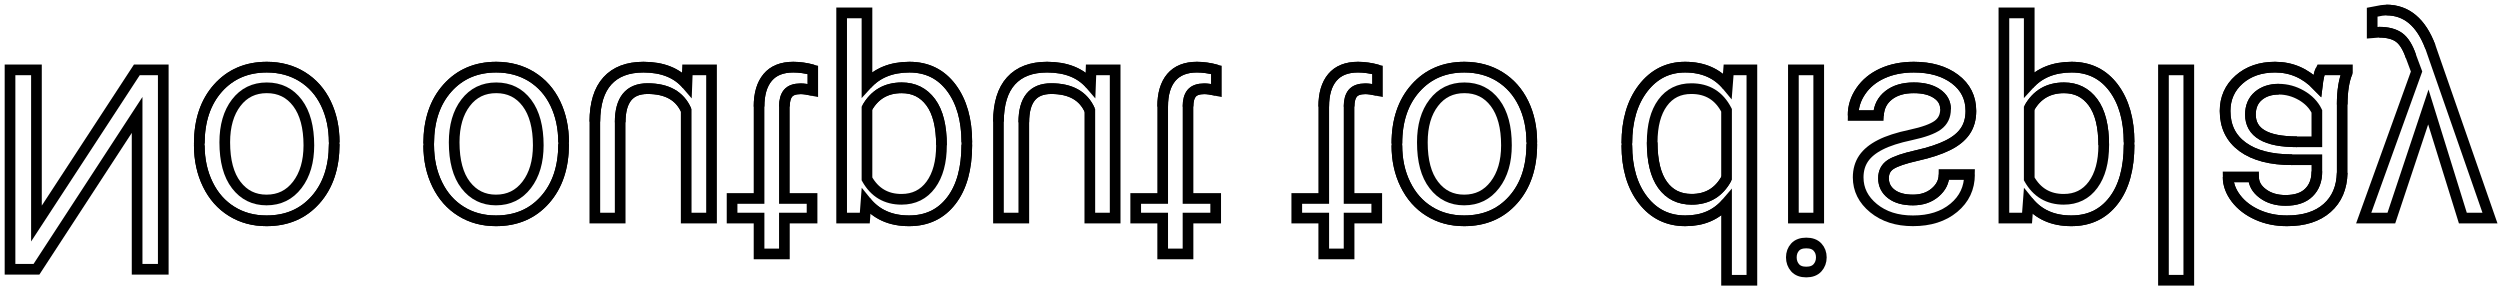
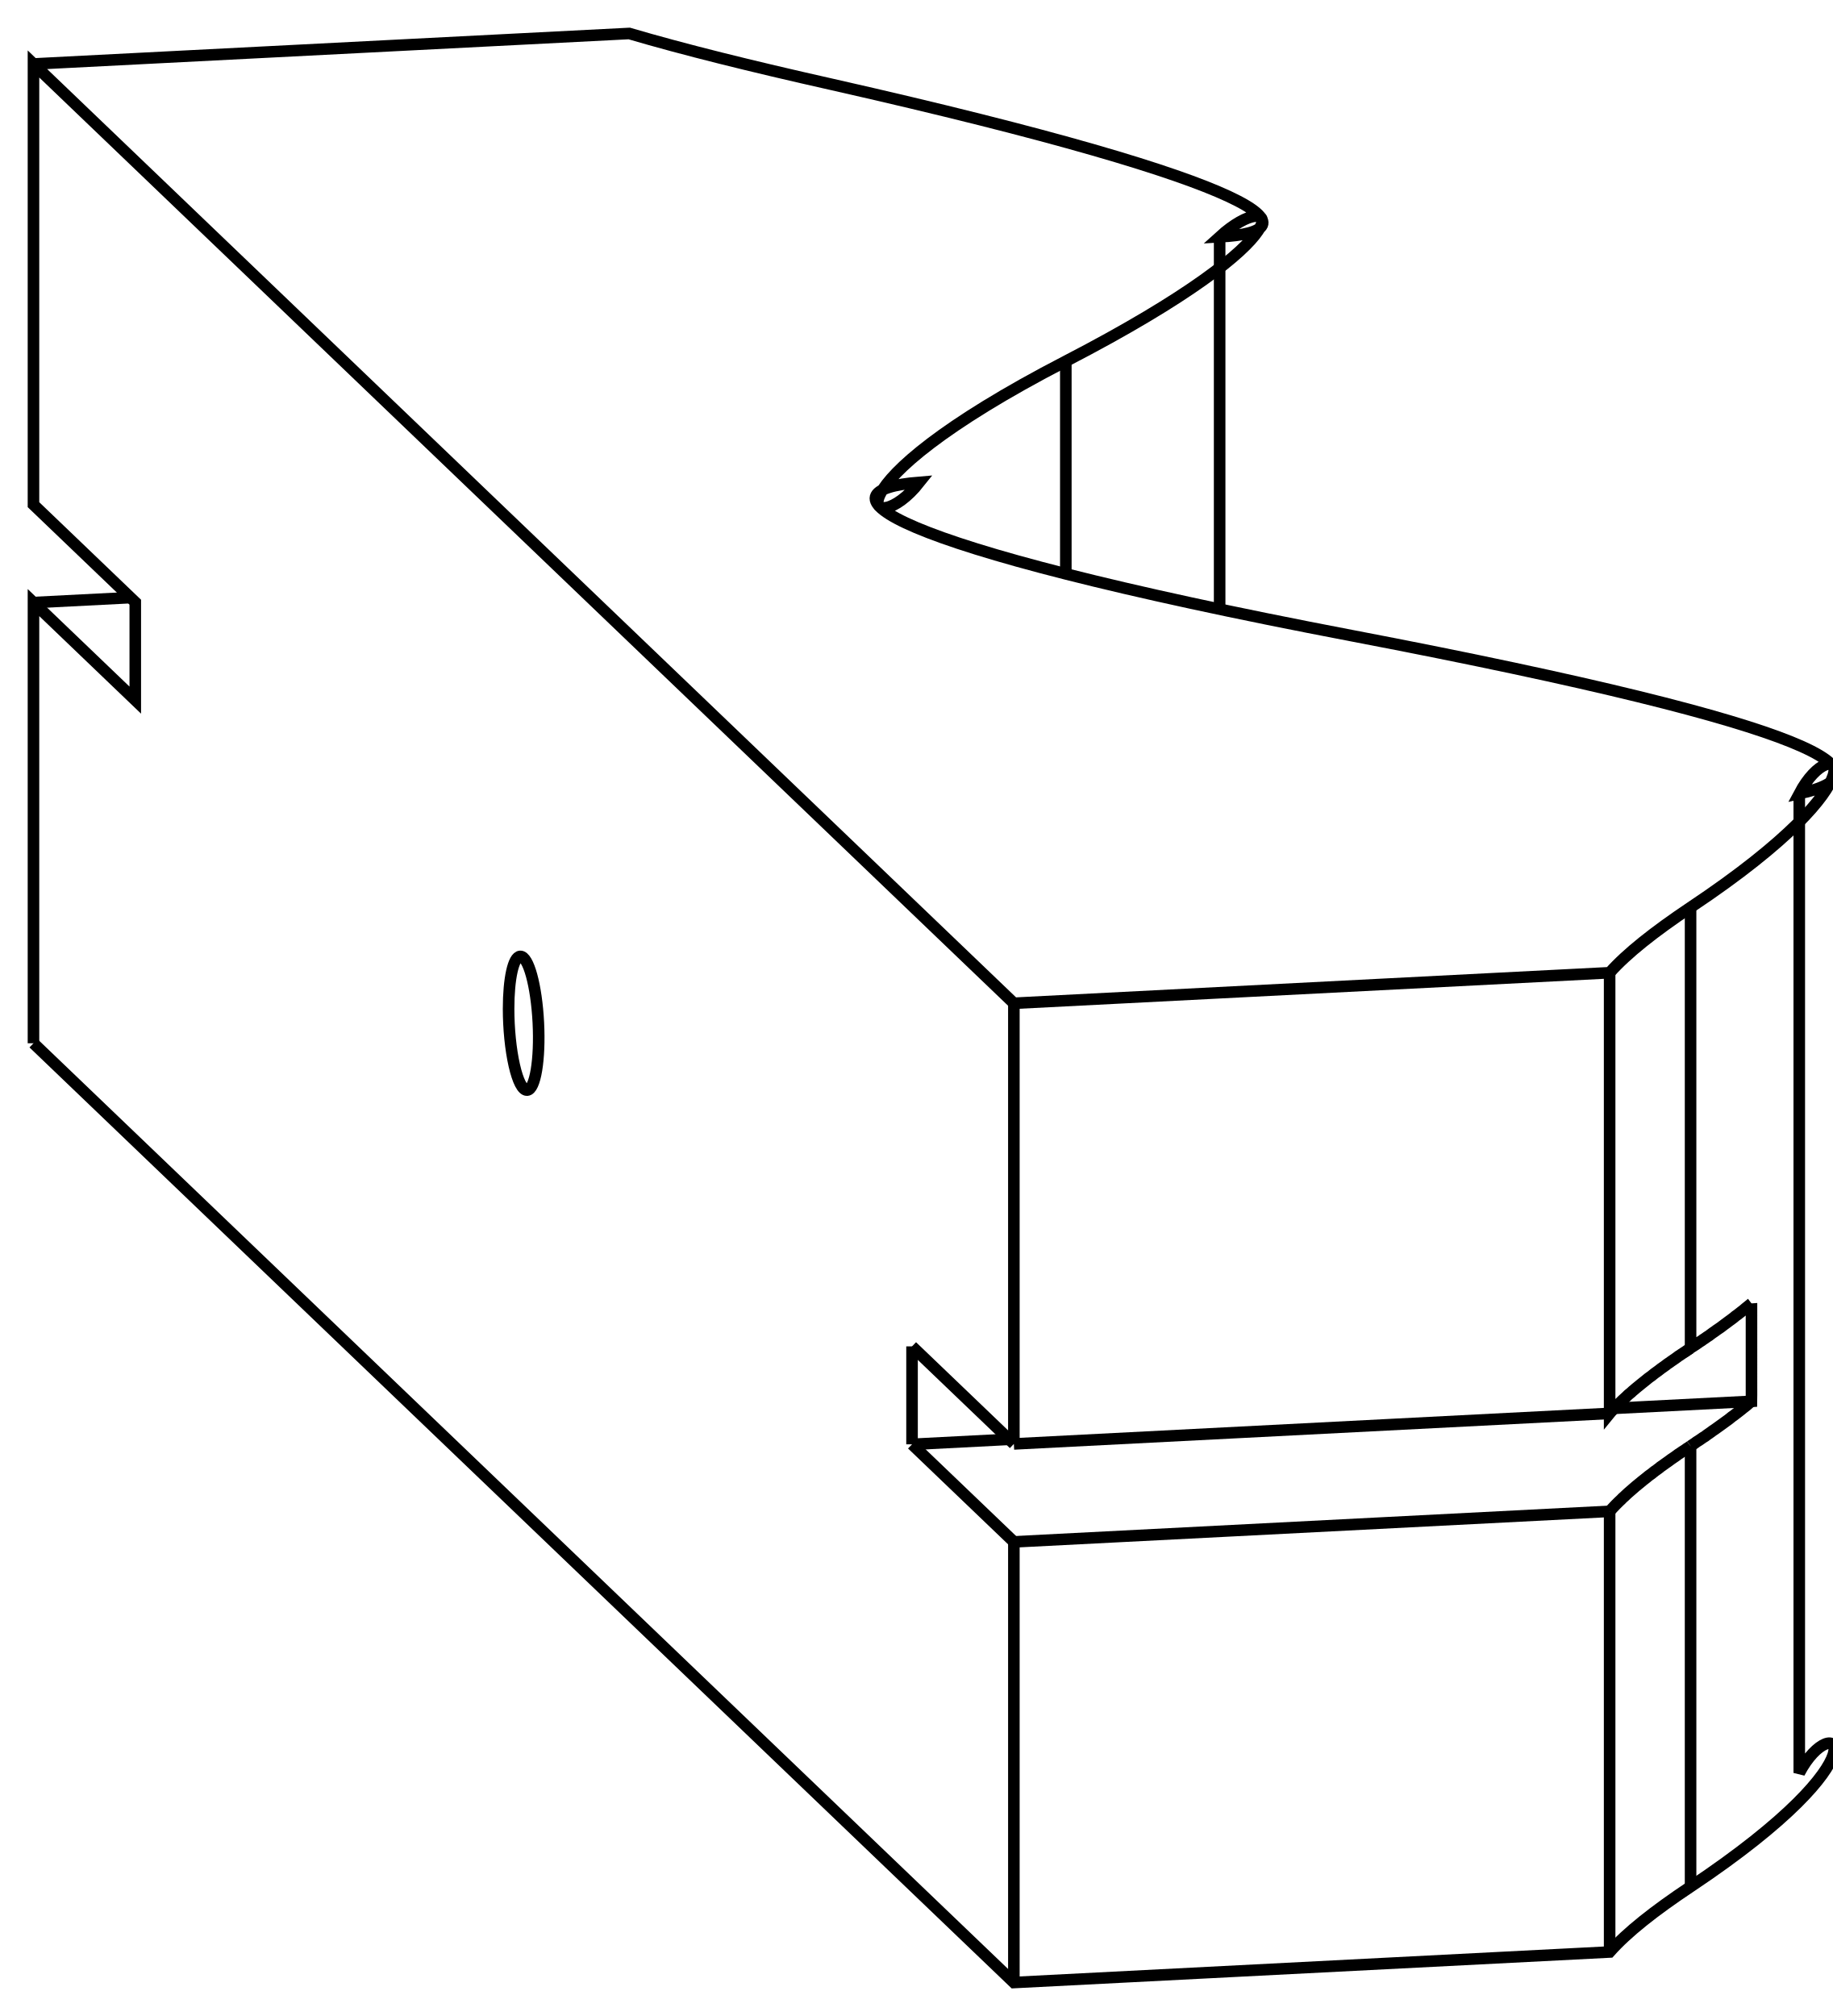
- <svg xmlns="http://www.w3.org/2000/svg" version="1.1" viewBox="1.311 -6.975 249.557 28.975" fill="none" stroke="black" stroke-width="0.6%" vector-effect="non-scaling-stroke">
-   <path d="M 17.609 19.906 L 17.609 0 L 14.971 0 L 4.949 15.34 L 4.949 0 L 2.311 0 L 2.311 19.906 L 4.949 19.906 L 14.998 4.498 L 14.998 19.906 L 17.609 19.906 Z" />
-   <path d="M 21.205 7.355 L 21.205 7.533 Q 21.21 9.71 22.06 11.443 Q 22.91 13.18 24.438 14.123 Q 25.96 15.07 27.918 15.066 Q 30.94 15.07 32.806 12.975 Q 34.67 10.88 34.672 7.41 L 34.672 7.232 Q 34.67 5.07 33.845 3.356 Q 33.02 1.64 31.479 0.684 Q 29.94 -0.27 27.945 -0.273 Q 24.94 -0.27 23.071 1.818 Q 21.21 3.91 21.205 7.355 Z" />
-   <path d="M 21.205 7.533 Q 21.21 9.71 22.06 11.443 Q 22.91 13.18 24.438 14.123 Q 25.96 15.07 27.918 15.066 Q 30.94 15.07 32.806 12.975 Q 34.67 10.88 34.672 7.41" />
-   <path d="M 34.672 7.232 Q 34.67 5.07 33.845 3.356 Q 33.02 1.64 31.479 0.684 Q 29.94 -0.27 27.945 -0.273 Q 24.94 -0.27 23.071 1.818 Q 21.21 3.91 21.205 7.355" />
-   <path d="M 23.748 7.232 Q 23.75 4.77 24.89 3.281 Q 26.03 1.79 27.945 1.791 Q 29.87 1.79 31.008 3.302 Q 32.14 4.81 32.143 7.533 Q 32.14 9.97 30.987 11.478 Q 29.83 12.99 27.918 12.988 Q 26.04 12.99 24.896 11.498 Q 23.75 10.01 23.748 7.232 Q 23.75 4.77 24.89 3.281 Q 26.03 1.79 27.945 1.791 Q 29.87 1.79 31.008 3.302 Q 32.14 4.81 32.143 7.533 Q 32.14 9.97 30.987 11.478 Q 29.83 12.99 27.918 12.988 Q 26.04 12.99 24.896 11.498 Q 23.75 10.01 23.748 7.232 Z" />
-   <path d="M 44.105 7.355 L 44.105 7.533 Q 44.11 9.71 44.96 11.443 Q 45.81 13.18 47.339 14.123 Q 48.86 15.07 50.818 15.066 Q 53.84 15.07 55.706 12.975 Q 57.57 10.88 57.572 7.41 L 57.572 7.232 Q 57.57 5.07 56.745 3.356 Q 55.92 1.64 54.38 0.684 Q 52.84 -0.27 50.846 -0.273 Q 47.84 -0.27 45.972 1.818 Q 44.11 3.91 44.105 7.355 Z" />
-   <path d="M 44.105 7.533 Q 44.11 9.71 44.96 11.443 Q 45.81 13.18 47.339 14.123 Q 48.86 15.07 50.818 15.066 Q 53.84 15.07 55.706 12.975 Q 57.57 10.88 57.572 7.41" />
-   <path d="M 57.572 7.232 Q 57.57 5.07 56.745 3.356 Q 55.92 1.64 54.38 0.684 Q 52.84 -0.27 50.846 -0.273 Q 47.84 -0.27 45.972 1.818 Q 44.11 3.91 44.105 7.355" />
-   <path d="M 46.648 7.232 Q 46.65 4.77 47.79 3.281 Q 48.93 1.79 50.846 1.791 Q 52.77 1.79 53.908 3.302 Q 55.04 4.81 55.043 7.533 Q 55.04 9.97 53.888 11.478 Q 52.73 12.99 50.818 12.988 Q 48.95 12.99 47.797 11.498 Q 46.65 10.01 46.648 7.232 Q 46.65 4.77 47.79 3.281 Q 48.93 1.79 50.846 1.791 Q 52.77 1.79 53.908 3.302 Q 55.04 4.81 55.043 7.533 Q 55.04 9.97 53.888 11.478 Q 52.73 12.99 50.818 12.988 Q 48.95 12.99 47.797 11.498 Q 46.65 10.01 46.648 7.232 Z" />
-   <path d="M 69.932 0 L 69.877 1.463 Q 68.4 -0.27 65.543 -0.273 Q 63.18 -0.27 61.94 1.101 Q 60.7 2.47 60.689 5.168 L 60.689 14.793 L 63.219 14.793 L 63.219 5.236 Q 63.22 1.87 65.953 1.873 Q 68.85 1.87 69.809 4.033 L 69.809 14.793 L 72.338 14.793 L 72.338 0 L 69.932 0 Z" />
-   <path d="M 69.877 1.463 Q 68.4 -0.27 65.543 -0.273 Q 63.18 -0.27 61.94 1.101 Q 60.7 2.47 60.689 5.168" />
-   <path d="M 63.219 5.236 Q 63.22 1.87 65.953 1.873 Q 68.85 1.87 69.809 4.033" />
-   <path d="M 77.082 18.375 L 79.611 18.375 L 79.611 14.793 L 82.373 14.793 L 82.373 12.838 L 79.611 12.838 L 79.611 3.664 Q 79.61 2.78 79.98 2.331 Q 80.35 1.89 81.238 1.887 Q 81.68 1.89 82.441 2.051 L 82.441 0 Q 81.44 -0.27 80.5 -0.273 Q 78.8 -0.27 77.943 0.752 Q 77.08 1.78 77.082 3.664 L 77.082 12.838 L 74.389 12.838 L 74.389 14.793 L 77.082 14.793 L 77.082 18.375 Z" />
-   <path d="M 79.611 3.664 Q 79.61 2.78 79.98 2.331 Q 80.35 1.89 81.238 1.887 Q 81.68 1.89 82.441 2.051" />
-   <path d="M 82.441 0 Q 81.44 -0.27 80.5 -0.273 Q 78.8 -0.27 77.943 0.752 Q 77.08 1.78 77.082 3.664" />
-   <path d="M 97.822 7.465 L 97.822 7.232 Q 97.82 3.86 96.277 1.791 Q 94.73 -0.27 92.094 -0.273 Q 89.4 -0.27 87.855 1.436 L 87.855 -5.688 L 85.326 -5.688 L 85.326 14.793 L 87.637 14.793 L 87.76 13.152 Q 89.3 15.07 92.053 15.066 Q 94.72 15.07 96.271 13.057 Q 97.82 11.05 97.822 7.465 Z" />
-   <path d="M 97.822 7.232 Q 97.82 3.86 96.277 1.791 Q 94.73 -0.27 92.094 -0.273 Q 89.4 -0.27 87.855 1.436" />
-   <path d="M 87.76 13.152 Q 89.3 15.07 92.053 15.066 Q 94.72 15.07 96.271 13.057 Q 97.82 11.05 97.822 7.465" />
-   <path d="M 95.293 7.52 Q 95.29 10.02 94.227 11.471 Q 93.16 12.92 91.301 12.92 Q 89 12.92 87.855 10.883 L 87.855 3.814 Q 88.99 1.79 91.328 1.791 Q 93.15 1.79 94.22 3.233 Q 95.29 4.68 95.293 7.52 Q 95.29 10.02 94.227 11.471 Q 93.16 12.92 91.301 12.92 Q 89 12.92 87.855 10.883" />
-   <path d="M 87.855 3.814 Q 88.99 1.79 91.328 1.791 Q 93.15 1.79 94.22 3.233 Q 95.29 4.68 95.293 7.52" />
-   <path d="M 110.223 0 L 110.168 1.463 Q 108.69 -0.27 105.834 -0.273 Q 103.47 -0.27 102.231 1.101 Q 100.99 2.47 100.98 5.168 L 100.98 14.793 L 103.51 14.793 L 103.51 5.236 Q 103.51 1.87 106.244 1.873 Q 109.14 1.87 110.1 4.033 L 110.1 14.793 L 112.629 14.793 L 112.629 0 L 110.223 0 Z" />
-   <path d="M 110.168 1.463 Q 108.69 -0.27 105.834 -0.273 Q 103.47 -0.27 102.231 1.101 Q 100.99 2.47 100.98 5.168" />
-   <path d="M 103.51 5.236 Q 103.51 1.87 106.244 1.873 Q 109.14 1.87 110.1 4.033" />
-   <path d="M 117.373 18.375 L 119.902 18.375 L 119.902 14.793 L 122.664 14.793 L 122.664 12.838 L 119.902 12.838 L 119.902 3.664 Q 119.9 2.78 120.271 2.331 Q 120.64 1.89 121.529 1.887 Q 121.97 1.89 122.732 2.051 L 122.732 0 Q 121.73 -0.27 120.791 -0.273 Q 119.1 -0.27 118.234 0.752 Q 117.37 1.78 117.373 3.664 L 117.373 12.838 L 114.68 12.838 L 114.68 14.793 L 117.373 14.793 L 117.373 18.375 Z" />
-   <path d="M 119.902 3.664 Q 119.9 2.78 120.271 2.331 Q 120.64 1.89 121.529 1.887 Q 121.97 1.89 122.732 2.051" />
-   <path d="M 122.732 0 Q 121.73 -0.27 120.791 -0.273 Q 119.1 -0.27 118.234 0.752 Q 117.37 1.78 117.373 3.664" />
-   <path d="M 133.451 18.375 L 135.98 18.375 L 135.98 14.793 L 138.742 14.793 L 138.742 12.838 L 135.98 12.838 L 135.98 3.664 Q 135.98 2.78 136.35 2.331 Q 136.72 1.89 137.607 1.887 Q 138.04 1.89 138.811 2.051 L 138.811 0 Q 137.81 -0.27 136.869 -0.273 Q 135.17 -0.27 134.312 0.752 Q 133.45 1.78 133.451 3.664 L 133.451 12.838 L 130.758 12.838 L 130.758 14.793 L 133.451 14.793 L 133.451 18.375 Z" />
-   <path d="M 135.98 3.664 Q 135.98 2.78 136.35 2.331 Q 136.72 1.89 137.607 1.887 Q 138.04 1.89 138.811 2.051" />
-   <path d="M 138.811 0 Q 137.81 -0.27 136.869 -0.273 Q 135.17 -0.27 134.312 0.752 Q 133.45 1.78 133.451 3.664" />
-   <path d="M 140.752 7.355 L 140.752 7.533 Q 140.75 9.71 141.606 11.443 Q 142.46 13.18 143.985 14.123 Q 145.51 15.07 147.465 15.066 Q 150.49 15.07 152.353 12.975 Q 154.22 10.88 154.219 7.41 L 154.219 7.232 Q 154.22 5.07 153.392 3.356 Q 152.56 1.64 151.026 0.684 Q 149.49 -0.27 147.492 -0.273 Q 144.48 -0.27 142.618 1.818 Q 140.75 3.91 140.752 7.355 Z" />
-   <path d="M 140.752 7.533 Q 140.75 9.71 141.606 11.443 Q 142.46 13.18 143.985 14.123 Q 145.51 15.07 147.465 15.066 Q 150.49 15.07 152.353 12.975 Q 154.22 10.88 154.219 7.41" />
-   <path d="M 154.219 7.232 Q 154.22 5.07 153.392 3.356 Q 152.56 1.64 151.026 0.684 Q 149.49 -0.27 147.492 -0.273 Q 144.48 -0.27 142.618 1.818 Q 140.75 3.91 140.752 7.355" />
-   <path d="M 143.295 7.232 Q 143.29 4.77 144.437 3.281 Q 145.58 1.79 147.492 1.791 Q 149.42 1.79 150.555 3.302 Q 151.69 4.81 151.689 7.533 Q 151.69 9.97 150.534 11.478 Q 149.38 12.99 147.465 12.988 Q 145.59 12.99 144.443 11.498 Q 143.29 10.01 143.295 7.232 Q 143.29 4.77 144.437 3.281 Q 145.58 1.79 147.492 1.791 Q 149.42 1.79 150.555 3.302 Q 151.69 4.81 151.689 7.533 Q 151.69 9.97 150.534 11.478 Q 149.38 12.99 147.465 12.988 Q 145.59 12.99 144.443 11.498 Q 143.29 10.01 143.295 7.232 Z" />
-   <path d="M 163.707 7.328 L 163.707 7.52 Q 163.71 10.92 165.32 12.995 Q 166.93 15.07 169.545 15.066 Q 172.14 15.07 173.66 13.289 L 173.66 21 L 176.189 21 L 176.189 0 L 173.865 0 L 173.742 1.586 Q 172.22 -0.27 169.518 -0.273 Q 166.95 -0.27 165.327 1.832 Q 163.71 3.94 163.707 7.328 Z" />
-   <path d="M 163.707 7.52 Q 163.71 10.92 165.32 12.995 Q 166.93 15.07 169.545 15.066 Q 172.14 15.07 173.66 13.289" />
-   <path d="M 173.742 1.586 Q 172.22 -0.27 169.518 -0.273 Q 166.95 -0.27 165.327 1.832 Q 163.71 3.94 163.707 7.328" />
-   <path d="M 166.236 7.232 Q 166.24 4.72 167.275 3.295 Q 168.31 1.87 170.146 1.873 Q 172.55 1.87 173.66 4.033 L 173.66 10.828 Q 172.53 12.92 170.174 12.92 Q 168.31 12.92 167.275 11.484 Q 166.24 10.05 166.236 7.232 Q 166.24 4.72 167.275 3.295 Q 168.31 1.87 170.146 1.873 Q 172.55 1.87 173.66 4.033" />
-   <path d="M 173.66 10.828 Q 172.53 12.92 170.174 12.92 Q 168.31 12.92 167.275 11.484 Q 166.24 10.05 166.236 7.232" />
-   <path d="M 182.861 14.793 L 182.861 0 L 180.332 0 L 180.332 14.793 L 182.861 14.793 Z" />
-   <path d="M 180.127 18.717 Q 180.13 19.33 180.503 19.756 Q 180.88 20.18 181.617 20.18 Q 182.36 20.18 182.738 19.756 Q 183.12 19.33 183.121 18.717 Q 183.12 18.1 182.738 17.691 Q 182.36 17.28 181.617 17.281 Q 180.88 17.28 180.503 17.691 Q 180.13 18.1 180.127 18.717 Q 180.13 19.33 180.503 19.756 Q 180.88 20.18 181.617 20.18 Q 182.36 20.18 182.738 19.756 Q 183.12 19.33 183.121 18.717 Q 183.12 18.1 182.738 17.691 Q 182.36 17.28 181.617 17.281 Q 180.88 17.28 180.503 17.691 Q 180.13 18.1 180.127 18.717 Z" />
-   <path d="M 195.521 3.924 Q 195.52 4.95 194.749 5.517 Q 193.98 6.08 192.056 6.494 Q 190.13 6.9 189.007 7.479 Q 187.88 8.05 187.339 8.846 Q 186.8 9.64 186.799 10.732 Q 186.8 12.55 188.337 13.809 Q 189.88 15.07 192.268 15.066 Q 194.78 15.07 196.349 13.768 Q 197.91 12.47 197.914 10.445 L 195.371 10.445 Q 195.37 11.48 194.489 12.236 Q 193.61 12.99 192.268 12.988 Q 190.89 12.99 190.107 12.387 Q 189.33 11.79 189.328 10.814 Q 189.33 9.9 190.053 9.434 Q 190.78 8.97 192.671 8.545 Q 194.56 8.12 195.74 7.533 Q 196.92 6.95 197.483 6.118 Q 198.05 5.29 198.051 4.102 Q 198.05 2.12 196.465 0.923 Q 194.88 -0.27 192.35 -0.273 Q 190.57 -0.27 189.205 0.355 Q 187.84 0.98 187.065 2.112 Q 186.29 3.24 186.293 4.553 L 188.822 4.553 Q 188.89 3.28 189.841 2.536 Q 190.79 1.79 192.35 1.791 Q 193.79 1.79 194.653 2.372 Q 195.52 2.95 195.521 3.924 Q 195.52 4.95 194.749 5.517 Q 193.98 6.08 192.056 6.494 Q 190.13 6.9 189.007 7.479 Q 187.88 8.05 187.339 8.846 Q 186.8 9.64 186.799 10.732 Q 186.8 12.55 188.337 13.809 Q 189.88 15.07 192.268 15.066 Q 194.78 15.07 196.349 13.768 Q 197.91 12.47 197.914 10.445" />
-   <path d="M 195.371 10.445 Q 195.37 11.48 194.489 12.236 Q 193.61 12.99 192.268 12.988 Q 190.89 12.99 190.107 12.387 Q 189.33 11.79 189.328 10.814 Q 189.33 9.9 190.053 9.434 Q 190.78 8.97 192.671 8.545 Q 194.56 8.12 195.74 7.533 Q 196.92 6.95 197.483 6.118 Q 198.05 5.29 198.051 4.102 Q 198.05 2.12 196.465 0.923 Q 194.88 -0.27 192.35 -0.273 Q 190.57 -0.27 189.205 0.355 Q 187.84 0.98 187.065 2.112 Q 186.29 3.24 186.293 4.553" />
-   <path d="M 188.822 4.553 Q 188.89 3.28 189.841 2.536 Q 190.79 1.79 192.35 1.791 Q 193.79 1.79 194.653 2.372 Q 195.52 2.95 195.521 3.924" />
-   <path d="M 213.842 7.465 L 213.842 7.232 Q 213.84 3.86 212.297 1.791 Q 210.75 -0.27 208.113 -0.273 Q 205.42 -0.27 203.875 1.436 L 203.875 -5.688 L 201.346 -5.688 L 201.346 14.793 L 203.656 14.793 L 203.779 13.152 Q 205.32 15.07 208.072 15.066 Q 210.74 15.07 212.29 13.057 Q 213.84 11.05 213.842 7.465 Z" />
-   <path d="M 213.842 7.232 Q 213.84 3.86 212.297 1.791 Q 210.75 -0.27 208.113 -0.273 Q 205.42 -0.27 203.875 1.436" />
-   <path d="M 203.779 13.152 Q 205.32 15.07 208.072 15.066 Q 210.74 15.07 212.29 13.057 Q 213.84 11.05 213.842 7.465" />
-   <path d="M 211.312 7.52 Q 211.31 10.02 210.246 11.471 Q 209.18 12.92 207.32 12.92 Q 205.02 12.92 203.875 10.883 L 203.875 3.814 Q 205.01 1.79 207.348 1.791 Q 209.17 1.79 210.239 3.233 Q 211.31 4.68 211.312 7.52 Q 211.31 10.02 210.246 11.471 Q 209.18 12.92 207.32 12.92 Q 205.02 12.92 203.875 10.883" />
-   <path d="M 203.875 3.814 Q 205.01 1.79 207.348 1.791 Q 209.17 1.79 210.239 3.233 Q 211.31 4.68 211.312 7.52" />
-   <path d="M 219.803 21 L 219.803 0 L 217.273 0 L 217.273 21 L 219.803 21 Z" />
-   <path d="M 235.635 0 L 232.982 0 Q 232.76 0.44 232.627 1.559 Q 230.86 -0.27 228.416 -0.273 Q 226.23 -0.27 224.827 0.964 Q 223.43 2.2 223.426 4.102 Q 223.43 6.41 225.183 7.69 Q 226.94 8.97 230.125 8.969 L 232.586 8.969 L 232.586 10.131 Q 232.59 11.46 231.793 12.243 Q 231 13.03 229.455 13.029 Q 228.1 13.03 227.186 12.346 Q 226.27 11.66 226.27 10.691 L 223.727 10.691 Q 223.73 11.8 224.513 12.831 Q 225.3 13.86 226.646 14.465 Q 227.99 15.07 229.605 15.066 Q 232.16 15.07 233.611 13.788 Q 235.06 12.51 235.115 10.268 L 235.115 3.459 Q 235.12 1.42 235.635 0.219 L 235.635 0 Z" />
-   <path d="M 232.982 0 Q 232.76 0.44 232.627 1.559 Q 230.86 -0.27 228.416 -0.273 Q 226.23 -0.27 224.827 0.964 Q 223.43 2.2 223.426 4.102 Q 223.43 6.41 225.183 7.69 Q 226.94 8.97 230.125 8.969" />
-   <path d="M 232.586 10.131 Q 232.59 11.46 231.793 12.243 Q 231 13.03 229.455 13.029 Q 228.1 13.03 227.186 12.346 Q 226.27 11.66 226.27 10.691" />
-   <path d="M 223.727 10.691 Q 223.73 11.8 224.513 12.831 Q 225.3 13.86 226.646 14.465 Q 227.99 15.07 229.605 15.066 Q 232.16 15.07 233.611 13.788 Q 235.06 12.51 235.115 10.268" />
-   <path d="M 235.115 3.459 Q 235.12 1.42 235.635 0.219" />
-   <path d="M 228.785 1.928 Q 229.97 1.93 231.041 2.543 Q 232.11 3.16 232.586 4.143 L 232.586 7.178 L 230.604 7.178 Q 225.96 7.18 225.955 4.457 Q 225.96 3.27 226.748 2.598 Q 227.54 1.93 228.785 1.928 Q 229.97 1.93 231.041 2.543 Q 232.11 3.16 232.586 4.143" />
-   <path d="M 230.604 7.178 Q 225.96 7.18 225.955 4.457 Q 225.96 3.27 226.748 2.598 Q 227.54 1.93 228.785 1.928" />
-   <path d="M 240.023 14.793 L 243.715 3.705 L 247.16 14.793 L 249.867 14.793 L 243.92 -2.283 Q 242.54 -5.97 239.531 -5.975 L 239.053 -5.934 L 238.109 -5.756 L 238.109 -3.705 L 238.793 -3.76 Q 240.08 -3.76 240.796 -3.24 Q 241.51 -2.72 241.979 -1.34 L 242.539 0.164 L 237.262 14.793 L 240.023 14.793 Z" />
-   <path d="M 243.92 -2.283 Q 242.54 -5.97 239.531 -5.975" />
-   <path d="M 238.793 -3.76 Q 240.08 -3.76 240.796 -3.24 Q 241.51 -2.72 241.979 -1.34" />
+ <svg xmlns="http://www.w3.org/2000/svg" version="1.1" viewBox="-30.134 -29.826 54.75 60.225" fill="none" stroke="black" stroke-width="0.6%" vector-effect="non-scaling-stroke">
+   <path d="M -29.134 1.34 L -29.134 -11.825 L -26.093 -8.911 L -26.093 -11.836 L -29.134 -14.75 L -29.134 -27.915 L 0.153 0.145 L 17.95 -0.767 C 18.47 -1.35 19.28 -1.99 20.368 -2.719 C 26.36 -6.71 24.65 -8.08 23.615 -6.117 C 26.36 -6.71 24.65 -8.08 10.265 -10.833 C -4.12 -13.58 -5.77 -15.17 -2.668 -15.418 C -4.12 -13.58 -5.77 -15.17 1.705 -19.035 C 9.18 -22.9 8 -24.3 6.3 -22.751 C 9.18 -22.9 8 -24.3 -5.298 -27.308 C -7.71 -27.85 -9.72 -28.35 -11.337 -28.826 L -29.134 -27.915" />
+   <path d="M -26.236 -11.973 L -29.134 -11.825" />
+   <path d="M -29.134 1.34 L 0.153 29.399 L 17.95 28.487 C 18.47 27.9 19.28 27.26 20.368 26.536 C 26.36 22.54 24.65 21.17 23.615 23.138 L 23.615 -6.117" />
+   <path d="M 0.153 29.399 L 0.153 16.235 L 17.95 15.323" />
+   <path d="M -2.889 13.321 L 0.153 16.235" />
+   <path d="M -2.889 10.395 L -2.889 13.321" />
+   <path d="M 0.153 13.309 L -2.889 10.395" />
+   <path d="M 0.153 13.309 L 0.153 0.145" />
+   <path d="M -14.941 0.311 A 2 0.439 87.068 0 0 -14.389 2.74 A 2 0.439 87.068 0 0 -14.593 -1.255 A 2 0.439 87.068 0 0 -14.941 0.311 Z" />
+   <path d="M 17.95 28.487 L 17.95 15.323" />
+   <path d="M 20.368 13.371 C 20.33 13.4 20.3 13.42 20.261 13.443 C 20.23 13.47 20.19 13.49 20.155 13.515 C 20.12 13.54 20.08 13.56 20.05 13.586 C 20.01 13.61 19.98 13.63 19.946 13.658 C 19.91 13.68 19.88 13.71 19.843 13.73 C 19.81 13.75 19.77 13.78 19.741 13.802 C 19.71 13.83 19.67 13.85 19.64 13.874 C 19.61 13.9 19.57 13.92 19.54 13.946 C 19.51 13.97 19.47 13.99 19.442 14.018 C 19.41 14.04 19.38 14.07 19.345 14.091 C 19.31 14.11 19.28 14.14 19.249 14.163 C 19.22 14.19 19.19 14.21 19.154 14.235 C 19.12 14.26 19.09 14.28 19.061 14.308 C 19.03 14.33 19 14.36 18.97 14.38 C 18.94 14.4 18.91 14.43 18.88 14.453 C 18.85 14.48 18.82 14.5 18.791 14.526 C 18.75 14.56 18.71 14.59 18.673 14.625 C 18.63 14.66 18.6 14.69 18.559 14.724 C 18.52 14.76 18.48 14.79 18.448 14.823 C 18.41 14.86 18.38 14.89 18.34 14.923 C 18.31 14.96 18.27 14.99 18.237 15.023 C 18.2 15.06 18.17 15.09 18.137 15.122 C 18.1 15.16 18.07 15.19 18.041 15.223 C 18.01 15.26 17.98 15.29 17.95 15.323" />
+   <path d="M 22.188 9.111 C 22.15 9.14 22.12 9.17 22.086 9.195 C 22.05 9.22 22.02 9.25 21.983 9.279 C 21.95 9.31 21.91 9.34 21.878 9.363 C 21.84 9.39 21.81 9.42 21.771 9.447 C 21.73 9.47 21.7 9.5 21.662 9.531 C 21.62 9.56 21.59 9.59 21.551 9.614 C 21.51 9.64 21.48 9.67 21.439 9.698 C 21.4 9.73 21.36 9.75 21.325 9.782 C 21.29 9.81 21.25 9.84 21.21 9.865 C 21.17 9.89 21.13 9.92 21.093 9.948 C 21.05 9.98 21.01 10 20.975 10.031 C 20.94 10.06 20.9 10.09 20.856 10.114 C 20.82 10.14 20.78 10.17 20.735 10.197 C 20.7 10.23 20.65 10.25 20.614 10.28 C 20.57 10.31 20.53 10.34 20.491 10.363 C 20.45 10.39 20.41 10.42 20.368 10.446 L 20.368 -2.719" />
+   <path d="M 22.188 9.111 C 22.19 9.14 22.19 9.17 22.188 9.201 C 22.19 9.23 22.19 9.26 22.188 9.292 C 22.19 9.32 22.19 9.35 22.188 9.383 C 22.19 9.41 22.19 9.44 22.188 9.475 C 22.19 9.51 22.19 9.54 22.188 9.567 C 22.19 9.6 22.19 9.63 22.188 9.659 C 22.19 9.69 22.19 9.72 22.188 9.751 C 22.19 9.78 22.19 9.81 22.188 9.844 C 22.19 9.87 22.19 9.9 22.188 9.936 C 22.19 9.97 22.19 10 22.188 10.028 C 22.19 10.06 22.19 10.09 22.188 10.12 C 22.19 10.15 22.19 10.18 22.188 10.211 C 22.19 10.24 22.19 10.27 22.188 10.303 C 22.19 10.33 22.19 10.36 22.188 10.394 C 22.19 10.42 22.19 10.45 22.188 10.485 C 22.19 10.52 22.19 10.55 22.188 10.575 C 22.19 10.61 22.19 10.64 22.188 10.666 C 22.19 10.7 22.19 10.73 22.188 10.756 C 22.19 10.79 22.19 10.82 22.188 10.846 C 22.19 10.88 22.19 10.91 22.188 10.936 C 22.19 10.97 22.19 11 22.188 11.026 C 22.19 11.06 22.19 11.09 22.188 11.116 C 22.19 11.15 22.19 11.18 22.188 11.206 C 22.19 11.24 22.19 11.27 22.188 11.296 C 22.19 11.33 22.19 11.36 22.188 11.386 C 22.19 11.42 22.19 11.45 22.188 11.477 C 22.19 11.51 22.19 11.54 22.188 11.568 C 22.19 11.6 22.19 11.63 22.188 11.66 C 22.19 11.72 22.19 11.78 22.188 11.846 C 22.19 11.91 22.19 11.97 22.188 12.036 L 18.09 12.246" />
+   <path d="M 22.188 12.036 C 22.15 12.06 22.12 12.09 22.086 12.12 C 22.05 12.15 22.02 12.18 21.983 12.205 C 21.95 12.23 21.91 12.26 21.878 12.289 C 21.84 12.32 21.81 12.34 21.771 12.372 C 21.73 12.4 21.7 12.43 21.662 12.456 C 21.62 12.48 21.59 12.51 21.551 12.54 C 21.51 12.57 21.48 12.6 21.439 12.624 C 21.4 12.65 21.36 12.68 21.325 12.707 C 21.29 12.73 21.25 12.76 21.21 12.79 C 21.17 12.82 21.13 12.85 21.093 12.874 C 21.05 12.9 21.01 12.93 20.975 12.957 C 20.94 12.98 20.9 13.01 20.856 13.04 C 20.82 13.07 20.78 13.1 20.735 13.123 C 20.7 13.15 20.65 13.18 20.614 13.206 C 20.57 13.23 20.53 13.26 20.491 13.289 C 20.45 13.32 20.41 13.34 20.368 13.371" />
+   <path d="M 0.01 13.172 L -2.889 13.321" />
+   <path d="M 17.95 12.397 L 0.153 13.309" />
+   <path d="M 20.368 10.446 C 20.33 10.47 20.3 10.49 20.261 10.518 C 20.23 10.54 20.19 10.57 20.155 10.589 C 20.12 10.61 20.08 10.64 20.05 10.661 C 20.01 10.68 19.98 10.71 19.946 10.733 C 19.91 10.76 19.88 10.78 19.843 10.805 C 19.81 10.83 19.77 10.85 19.741 10.877 C 19.71 10.9 19.67 10.92 19.64 10.949 C 19.61 10.97 19.57 11 19.54 11.021 C 19.51 11.04 19.47 11.07 19.442 11.093 C 19.41 11.12 19.38 11.14 19.345 11.165 C 19.31 11.19 19.28 11.21 19.249 11.237 C 19.22 11.26 19.19 11.29 19.154 11.31 C 19.12 11.33 19.09 11.36 19.061 11.382 C 19.03 11.41 19 11.43 18.97 11.455 C 18.94 11.48 18.91 11.5 18.88 11.527 C 18.85 11.55 18.82 11.58 18.791 11.6 C 18.75 11.63 18.71 11.67 18.673 11.699 C 18.63 11.73 18.6 11.77 18.559 11.798 C 18.52 11.83 18.48 11.86 18.448 11.898 C 18.41 11.93 18.38 11.96 18.34 11.997 C 18.31 12.03 18.27 12.06 18.237 12.097 C 18.2 12.13 18.17 12.16 18.137 12.197 C 18.1 12.23 18.07 12.26 18.041 12.297 C 18.01 12.33 17.98 12.36 17.95 12.397 L 17.95 -0.767" />
+   <path d="M 20.368 26.536 L 20.368 13.371" />
+   <path d="M 1.705 -12.76 L 1.705 -19.035" />
+   <path d="M 6.3 -11.632 L 6.3 -22.751" />
</svg>
